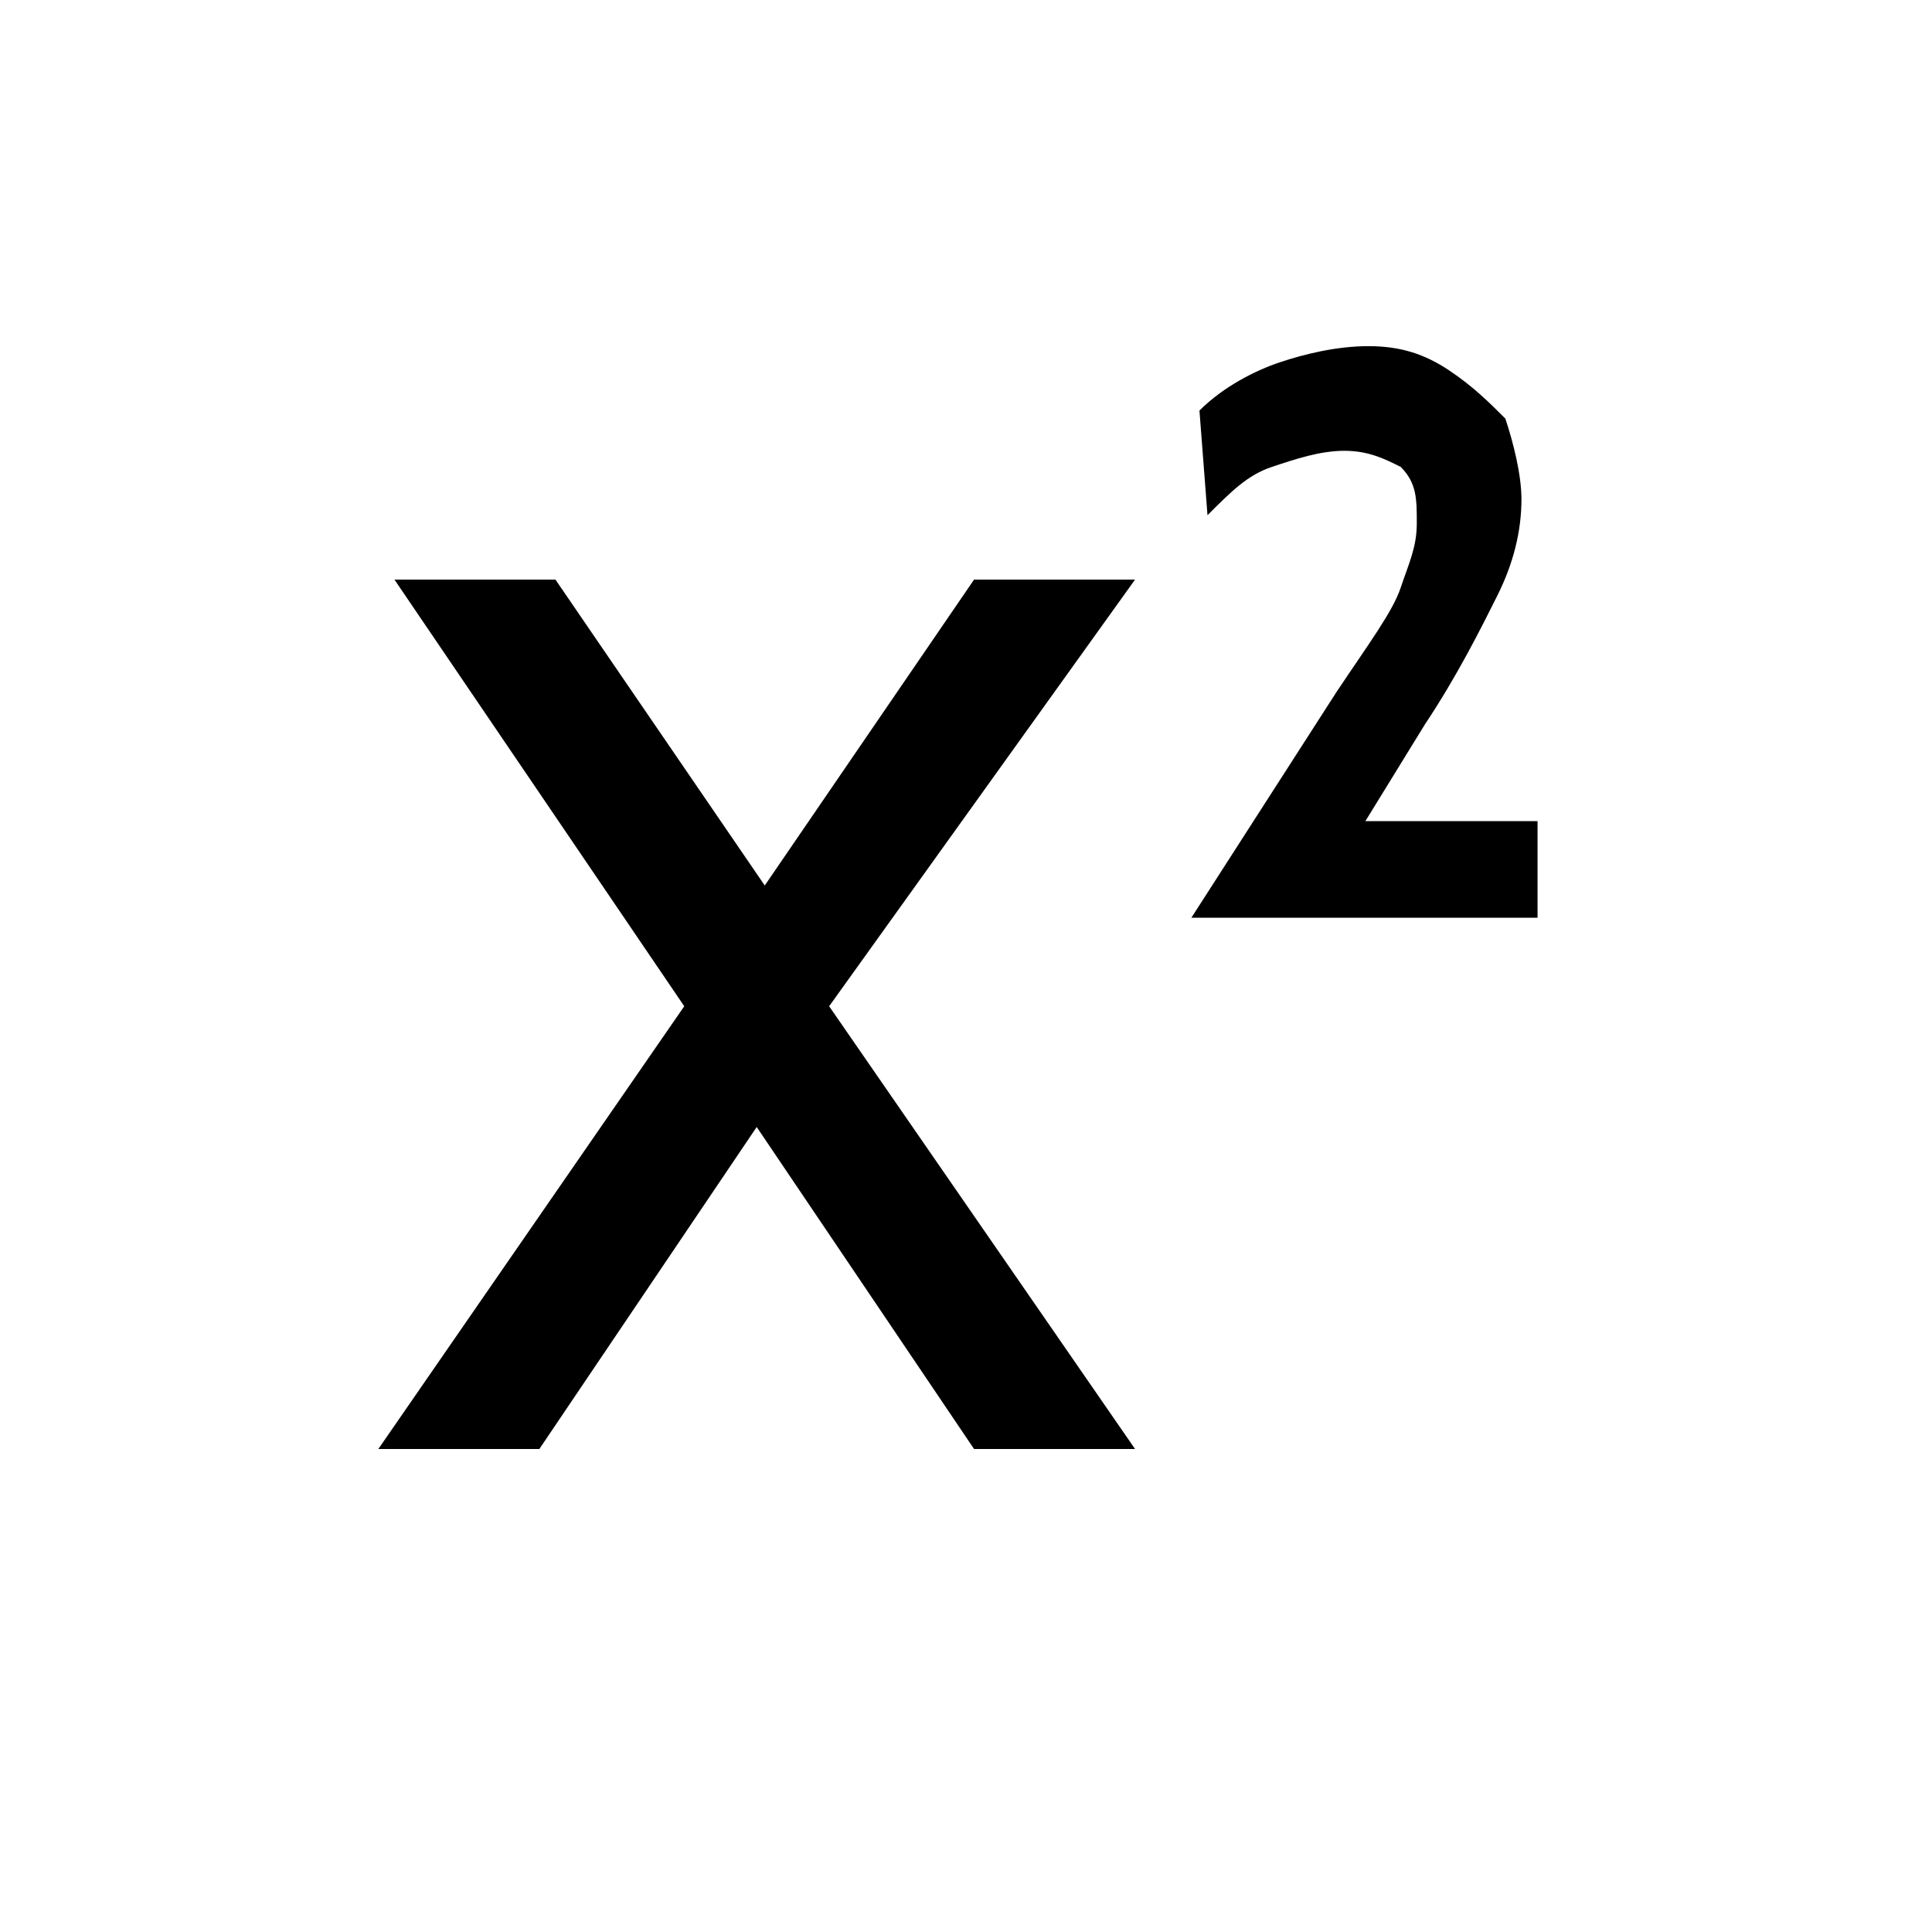
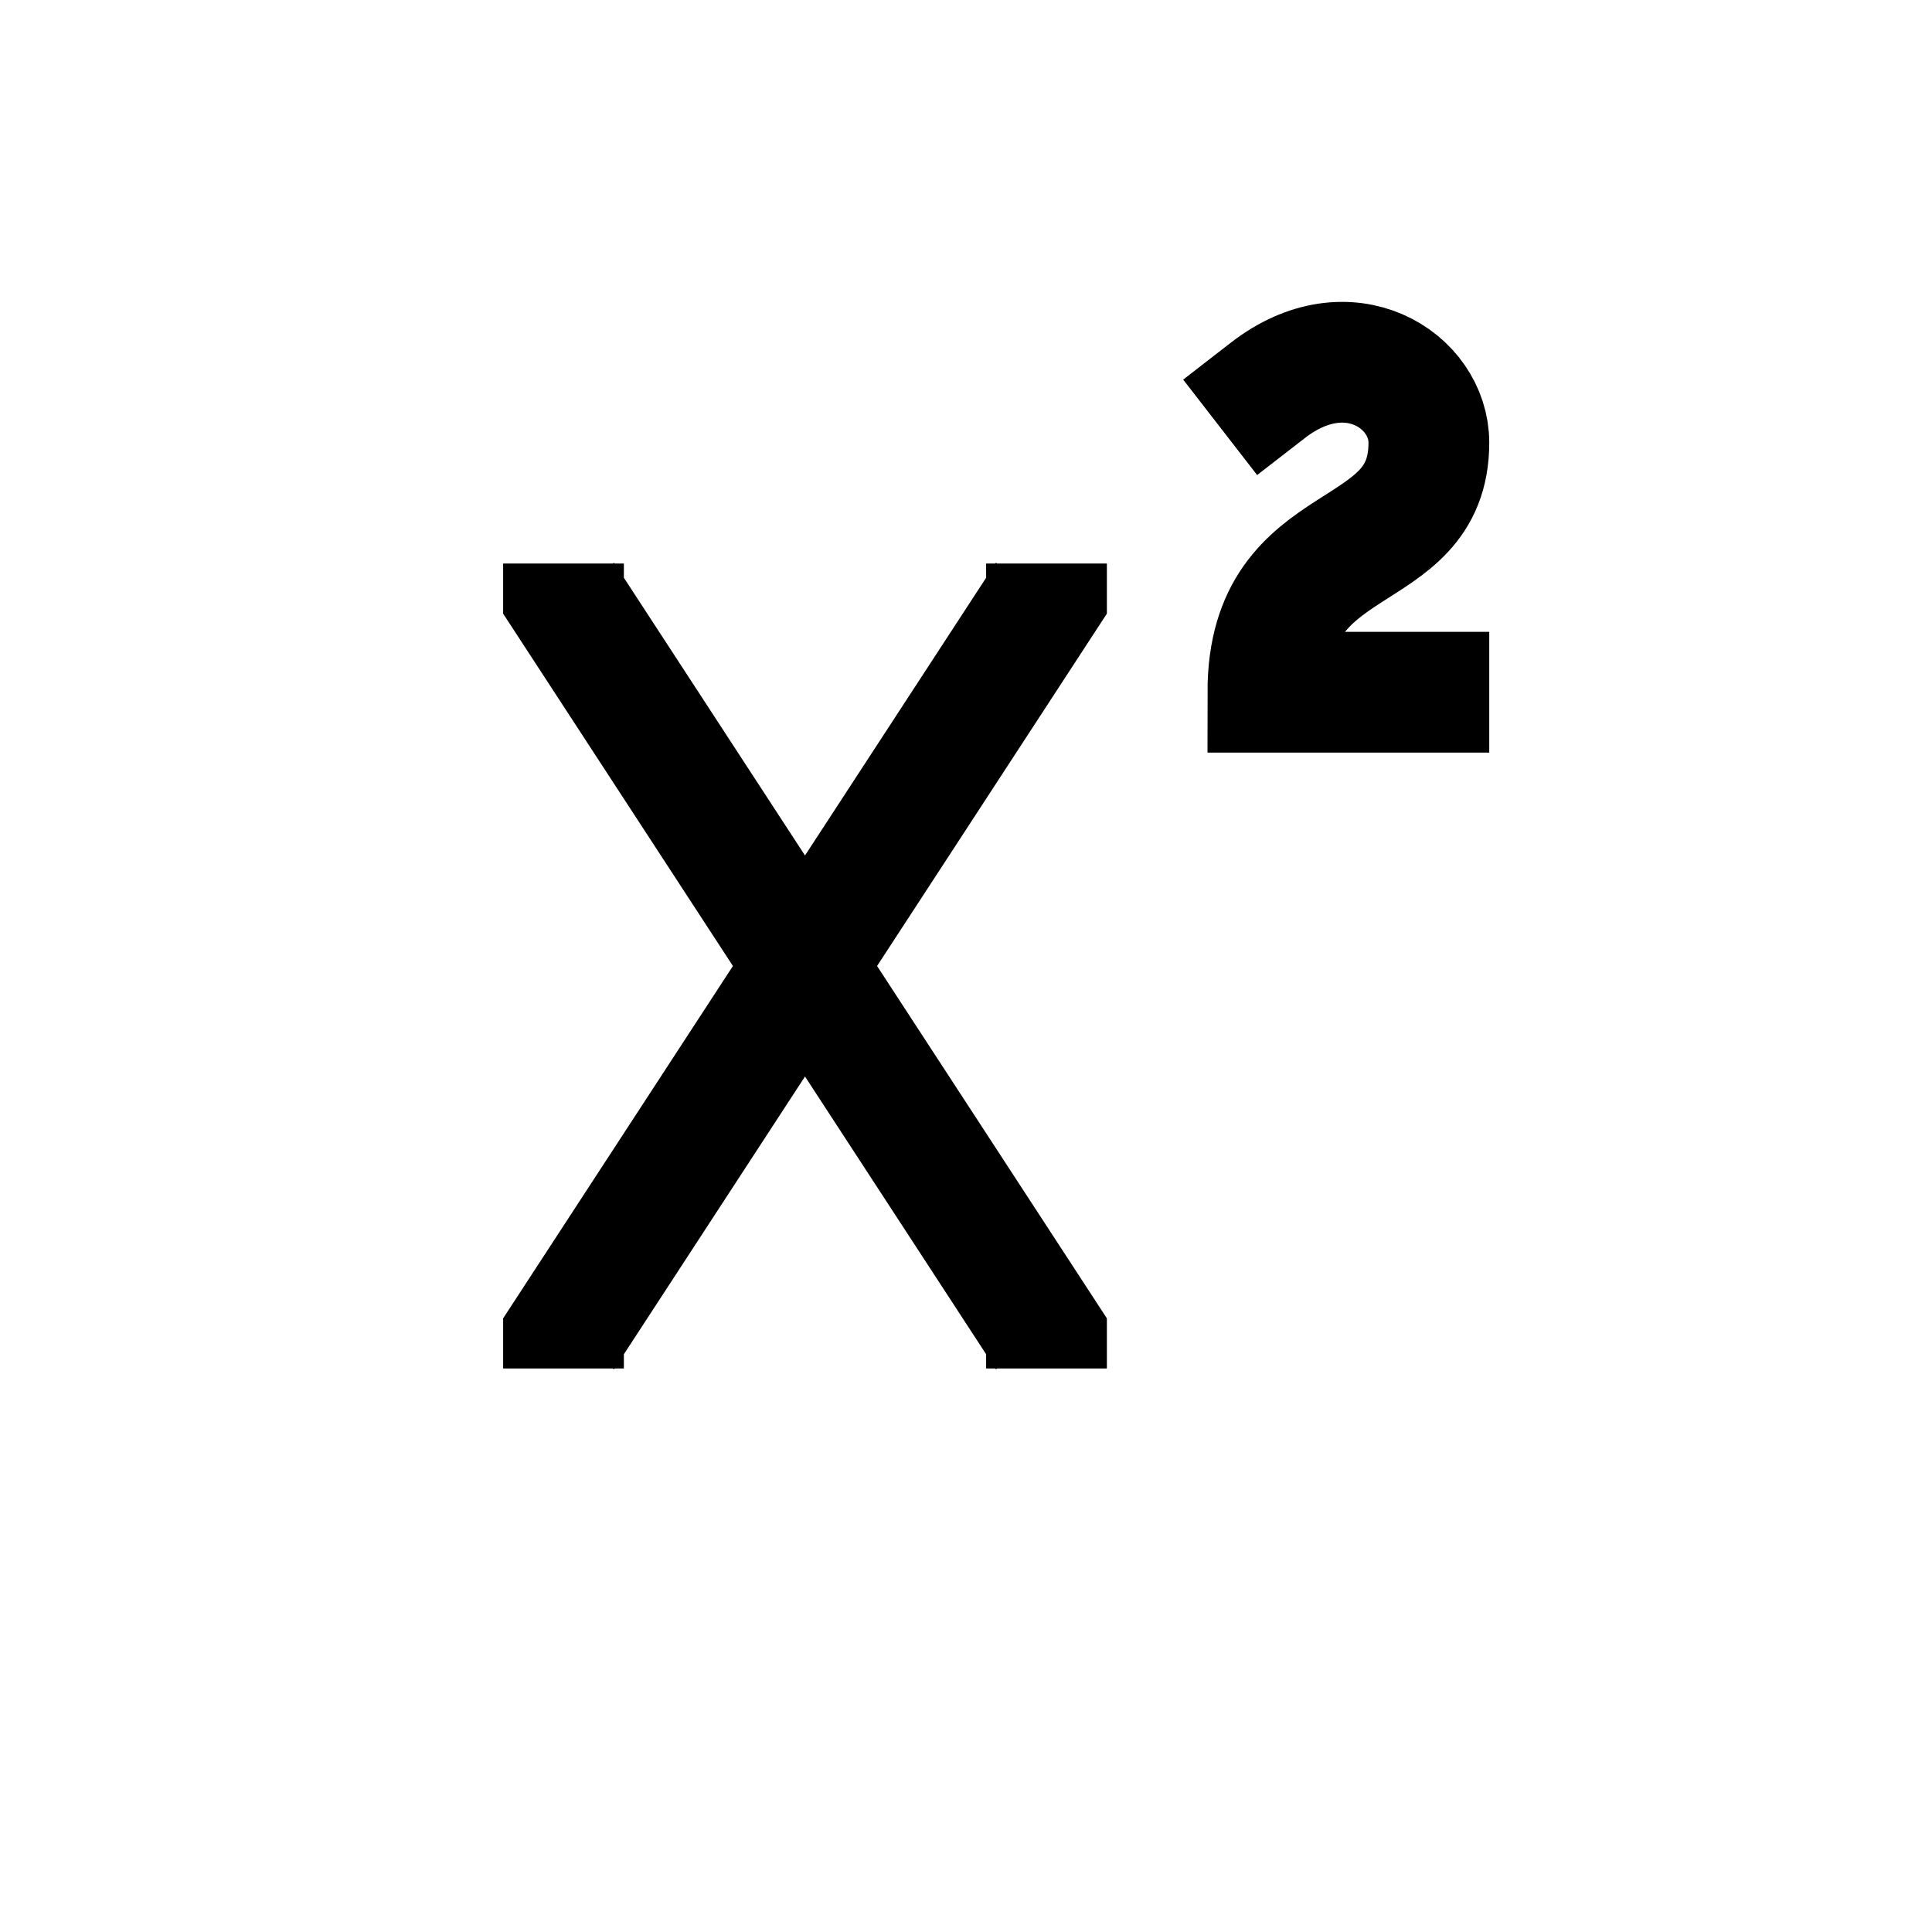
- <svg xmlns="http://www.w3.org/2000/svg" viewBox="0 0 24 24" fill="currentColor">
-   <path d="M16.9 10.3l.8-1.3c.4-.6.7-1.2.9-1.6.2-.4.3-.8.3-1.2 0-.3-.1-.7-.2-1-.2-.2-.4-.4-.7-.6-.3-.2-.6-.3-1-.3s-.8.1-1.1.2c-.3.1-.7.3-1 .6l.1 1.3c.3-.3.5-.5.8-.6s.6-.2.9-.2c.3 0 .5.1.7.2.2.2.2.4.2.7 0 .3-.1.5-.2.8-.1.3-.4.7-.8 1.3l-1.8 2.8h4.3v-1.2h-2.2zm-2.8-3.1h-2L9.5 11 6.9 7.2h-2l3.6 5.3L4.7 18h2l2.7-4 2.7 4h2l-3.8-5.5 3.8-5.3z" />
+ <svg xmlns="http://www.w3.org/2000/svg" viewBox="0 0 24 24" style="fill: none" stroke="currentColor" stroke-width="1.5">
+   <path d="M17.75 8.599H15.75C15.75 6.532 17.75 7.049 17.75 5.499C17.75 4.724 16.75 4.074 15.75 4.849" stroke-linecap="square" vector-effect="non-scaling-stroke" />
+   <path d="M10 12L13 7.4V7M10 12L7 7.4L7 7M10 12L7 16.6V17M10 12L13 16.6V17" vector-effect="non-scaling-stroke" />
</svg>
